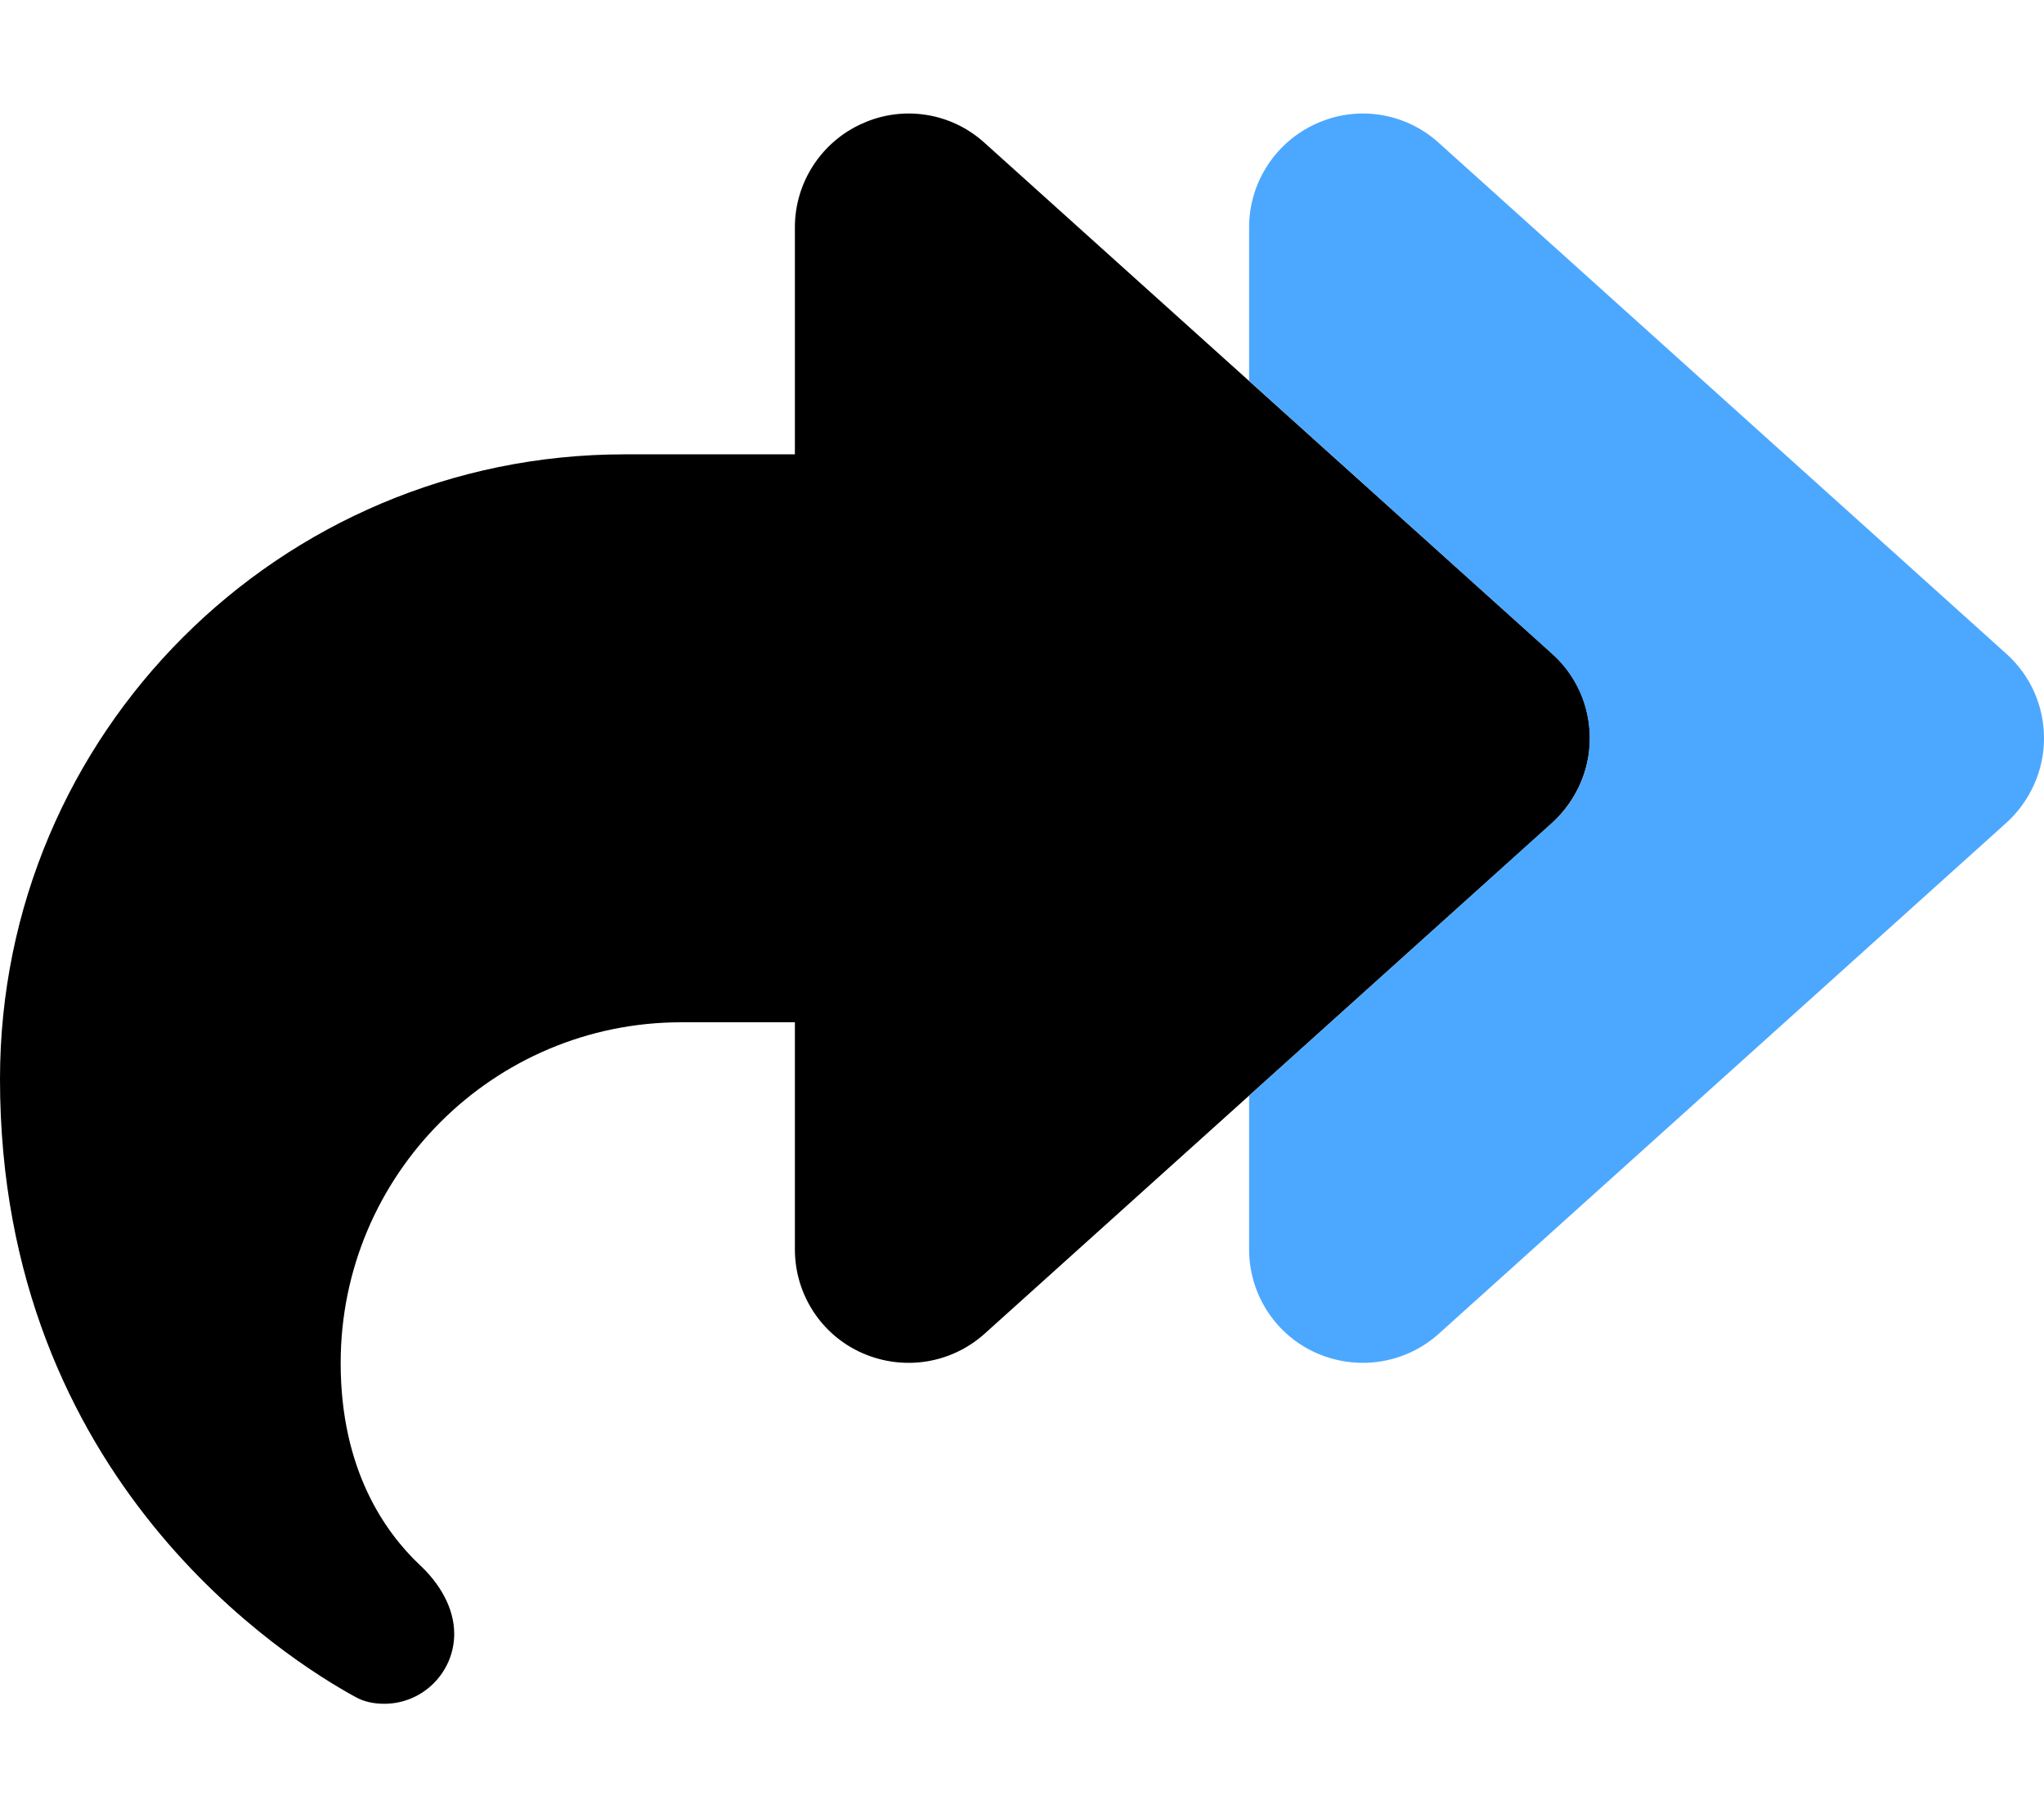
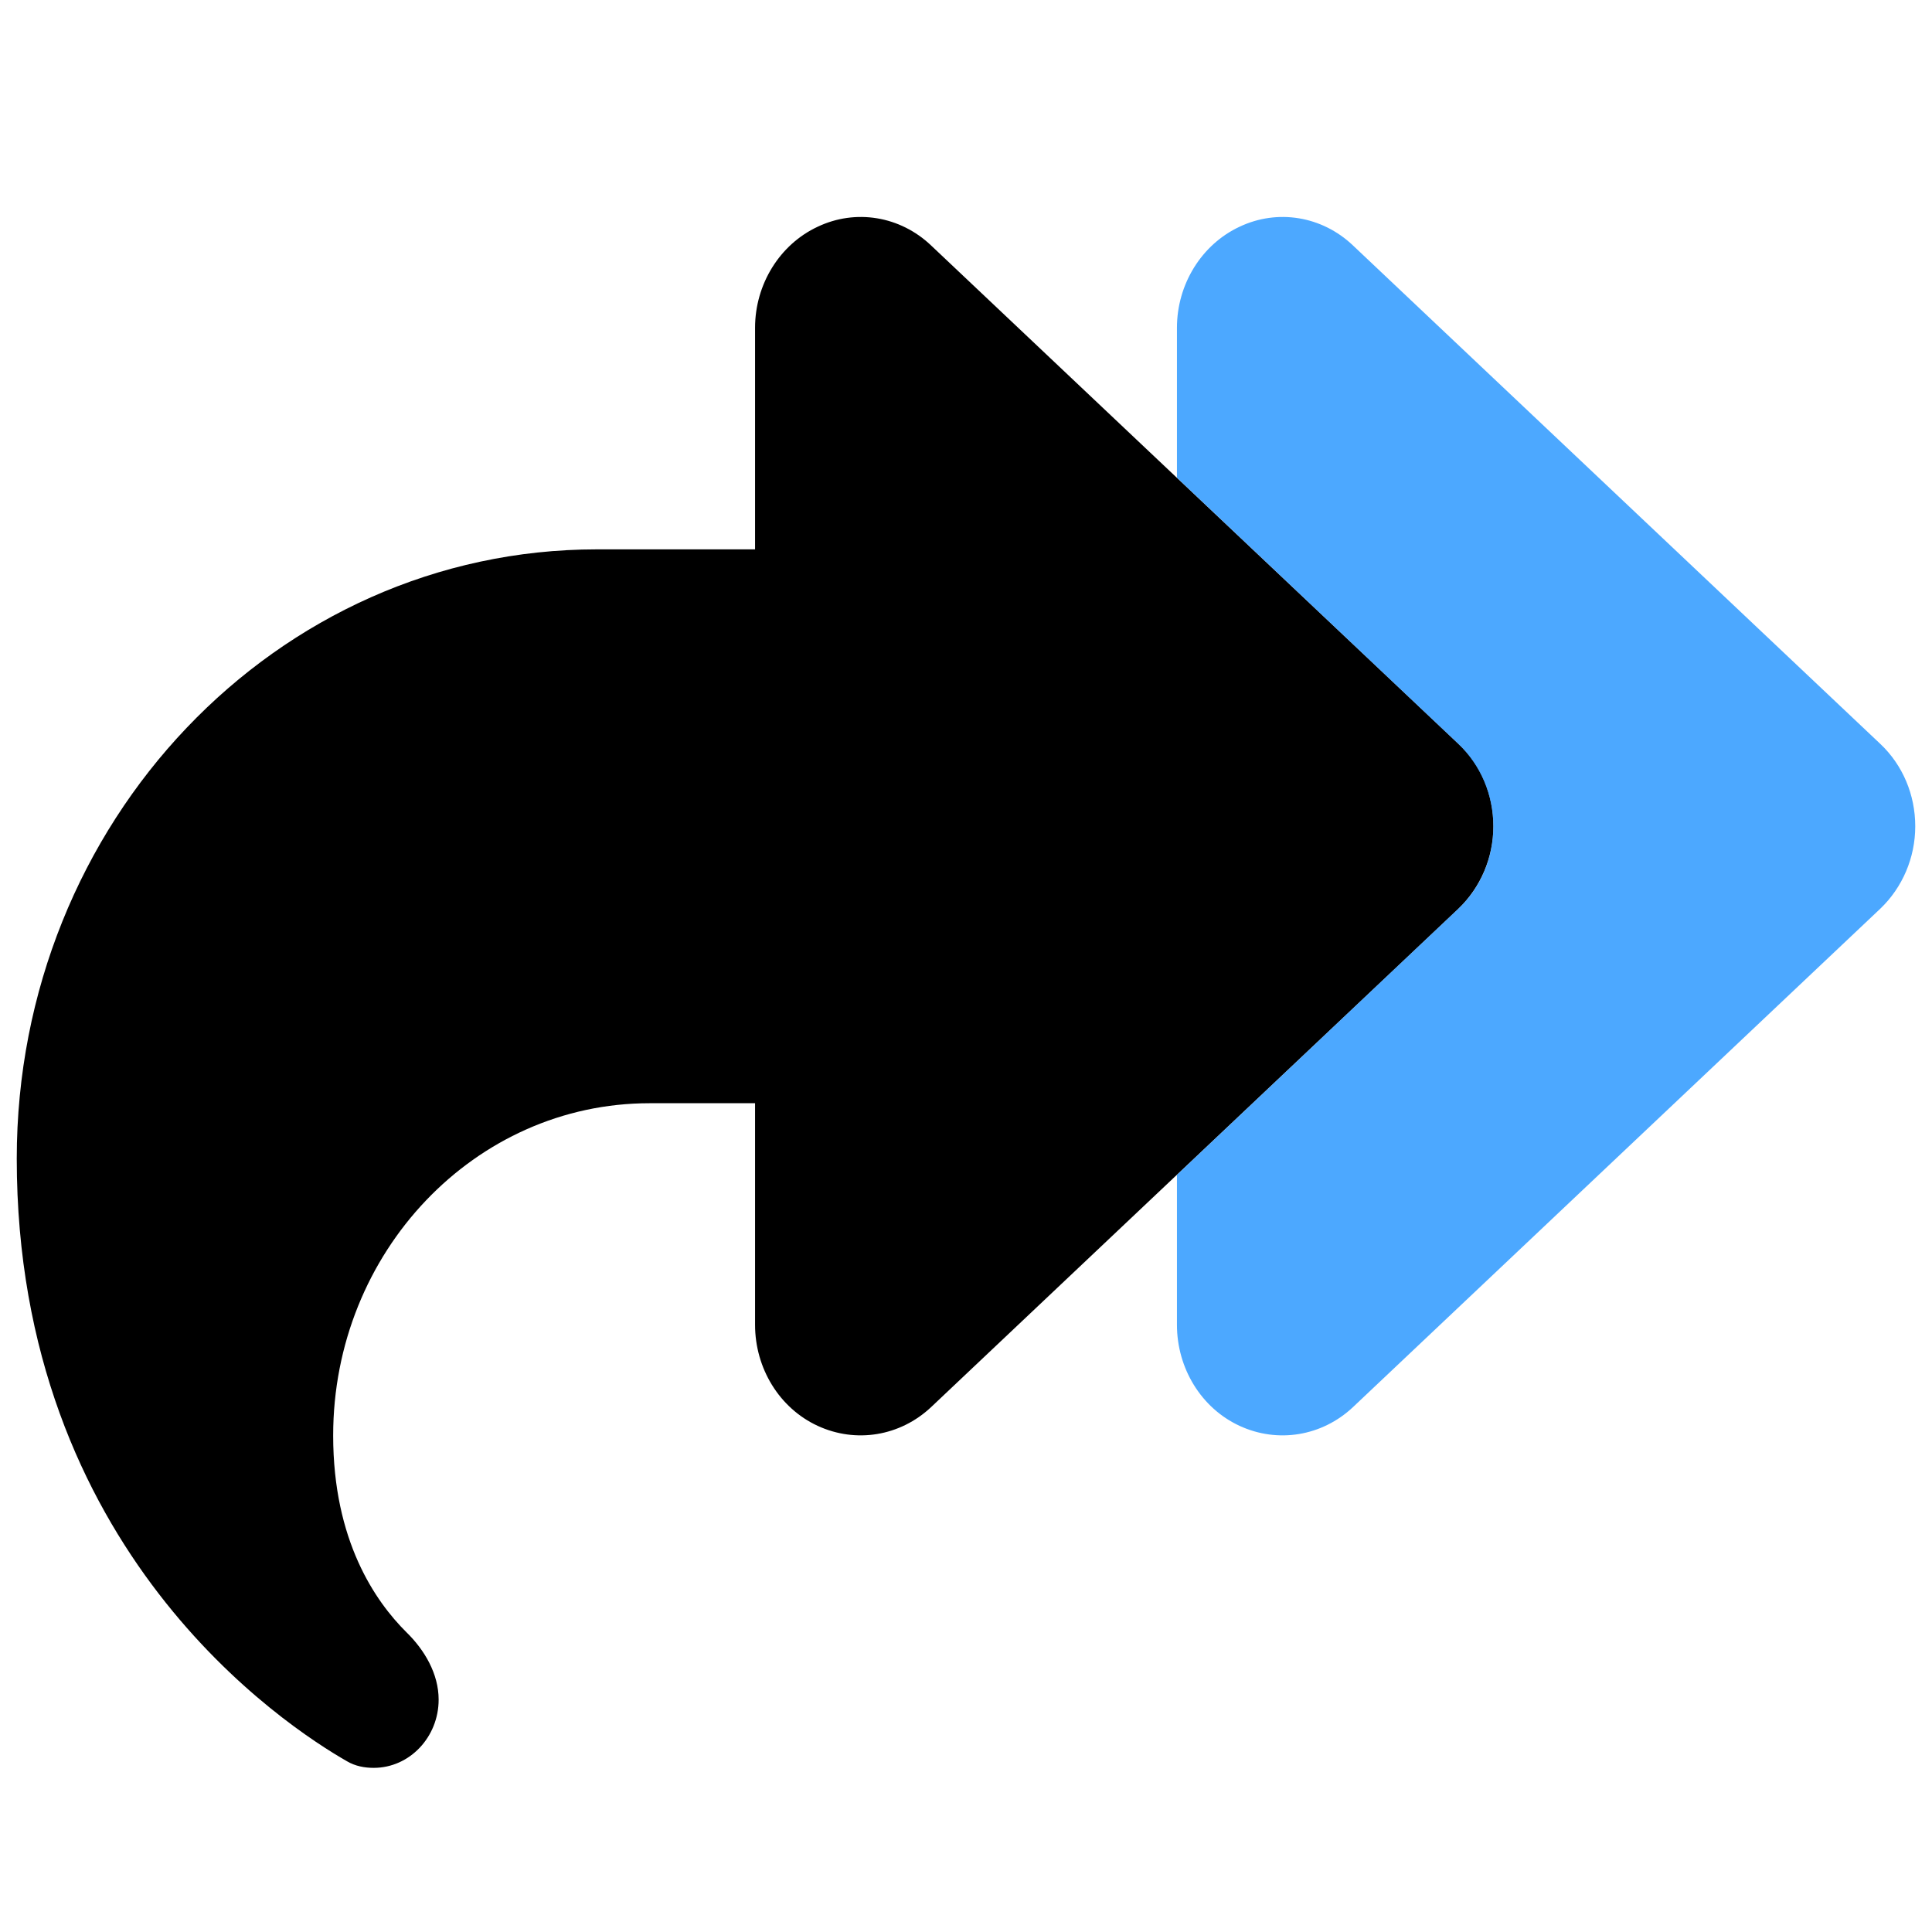
- <svg xmlns="http://www.w3.org/2000/svg" height="1em" viewBox="0 0 576 512">
-   <defs>
-     <style>.fa-secondary{opacity:0.7;fill:#0083ff;}</style>
-   </defs>
-   <path class="fa-primary" d="M243 34.8c-11.5 5.1-19 16.6-19 29.2v64H176C78.8 128 0 206.8 0 304C0 417.3 81.5 467.9 100.2 478.1c2.5 1.4 5.3 1.9 8.1 1.9c10.9 0 19.7-8.9 19.7-19.7c0-7.5-4.3-14.4-9.8-19.5C108.8 431.9 96 414.4 96 384c0-53 43-96 96-96h32v64c0 12.6 7.4 24.1 19 29.2s25 3 34.4-5.4l160-144c6.7-6.1 10.6-14.7 10.6-23.8s-3.8-17.7-10.6-23.8l-160-144c-9.4-8.5-22.9-10.6-34.4-5.4z" />
-   <path class="fa-secondary" d="M371 34.8c-11.5 5.1-19 16.6-19 29.2v43.3l85.4 76.9c6.7 6.1 10.6 14.7 10.6 23.8s-3.8 17.7-10.6 23.8L352 308.7V352c0 12.6 7.4 24.1 19 29.2s25 3 34.4-5.4l160-144c6.7-6.1 10.6-14.7 10.6-23.8s-3.8-17.7-10.6-23.8l-160-144c-9.4-8.5-22.9-10.6-34.4-5.4z" />
+ <svg xmlns="http://www.w3.org/2000/svg" version="1.1" x="0" y="0" width="512" height="512" viewBox="0, 0, 512, 512">
+   <g id="Background">
+     <rect x="0" y="0" width="512" height="512" fill="#000000" fill-opacity="0" />
+   </g>
+   <g id="Layer_1">
+     <path d="M216.694,60.087 C206.649,64.766 200.098,75.315 200.098,86.874 L200.098,145.586 L158.171,145.586 C73.269,145.586 4.44,217.875 4.44,307.043 C4.44,410.981 75.628,457.4 91.962,466.757 C94.145,468.041 96.591,468.5 99.037,468.5 C108.558,468.5 116.244,460.335 116.244,450.428 C116.244,443.548 112.488,437.218 107.684,432.539 C99.474,424.375 88.293,408.321 88.293,380.433 C88.293,331.812 125.852,292.365 172.147,292.365 L200.098,292.365 L200.098,351.077 C200.098,362.636 206.561,373.185 216.694,377.864 C226.826,382.542 238.531,380.616 246.741,372.91 L386.497,240.809 C392.349,235.213 395.756,227.324 395.756,218.976 C395.756,210.627 392.437,202.738 386.497,197.142 L246.741,65.041 C238.531,57.243 226.739,55.317 216.694,60.087 z" fill="#000000" />
+     <path d="M328.498,60.087 C318.453,64.766 311.902,75.315 311.902,86.874 L311.902,126.596 L386.497,197.142 C392.349,202.738 395.756,210.627 395.756,218.976 C395.756,227.324 392.437,235.213 386.497,240.809 L311.902,311.355 L311.902,351.077 C311.902,362.636 318.366,373.185 328.498,377.864 C338.631,382.543 350.335,380.616 358.546,372.91 L498.302,240.809 C504.154,235.213 507.56,227.324 507.56,218.976 C507.56,210.627 504.241,202.738 498.302,197.142 L358.546,65.041 C350.335,57.243 338.543,55.317 328.498,60.087 z" fill="#0083FF" opacity="0.7" />
+   </g>
</svg>
